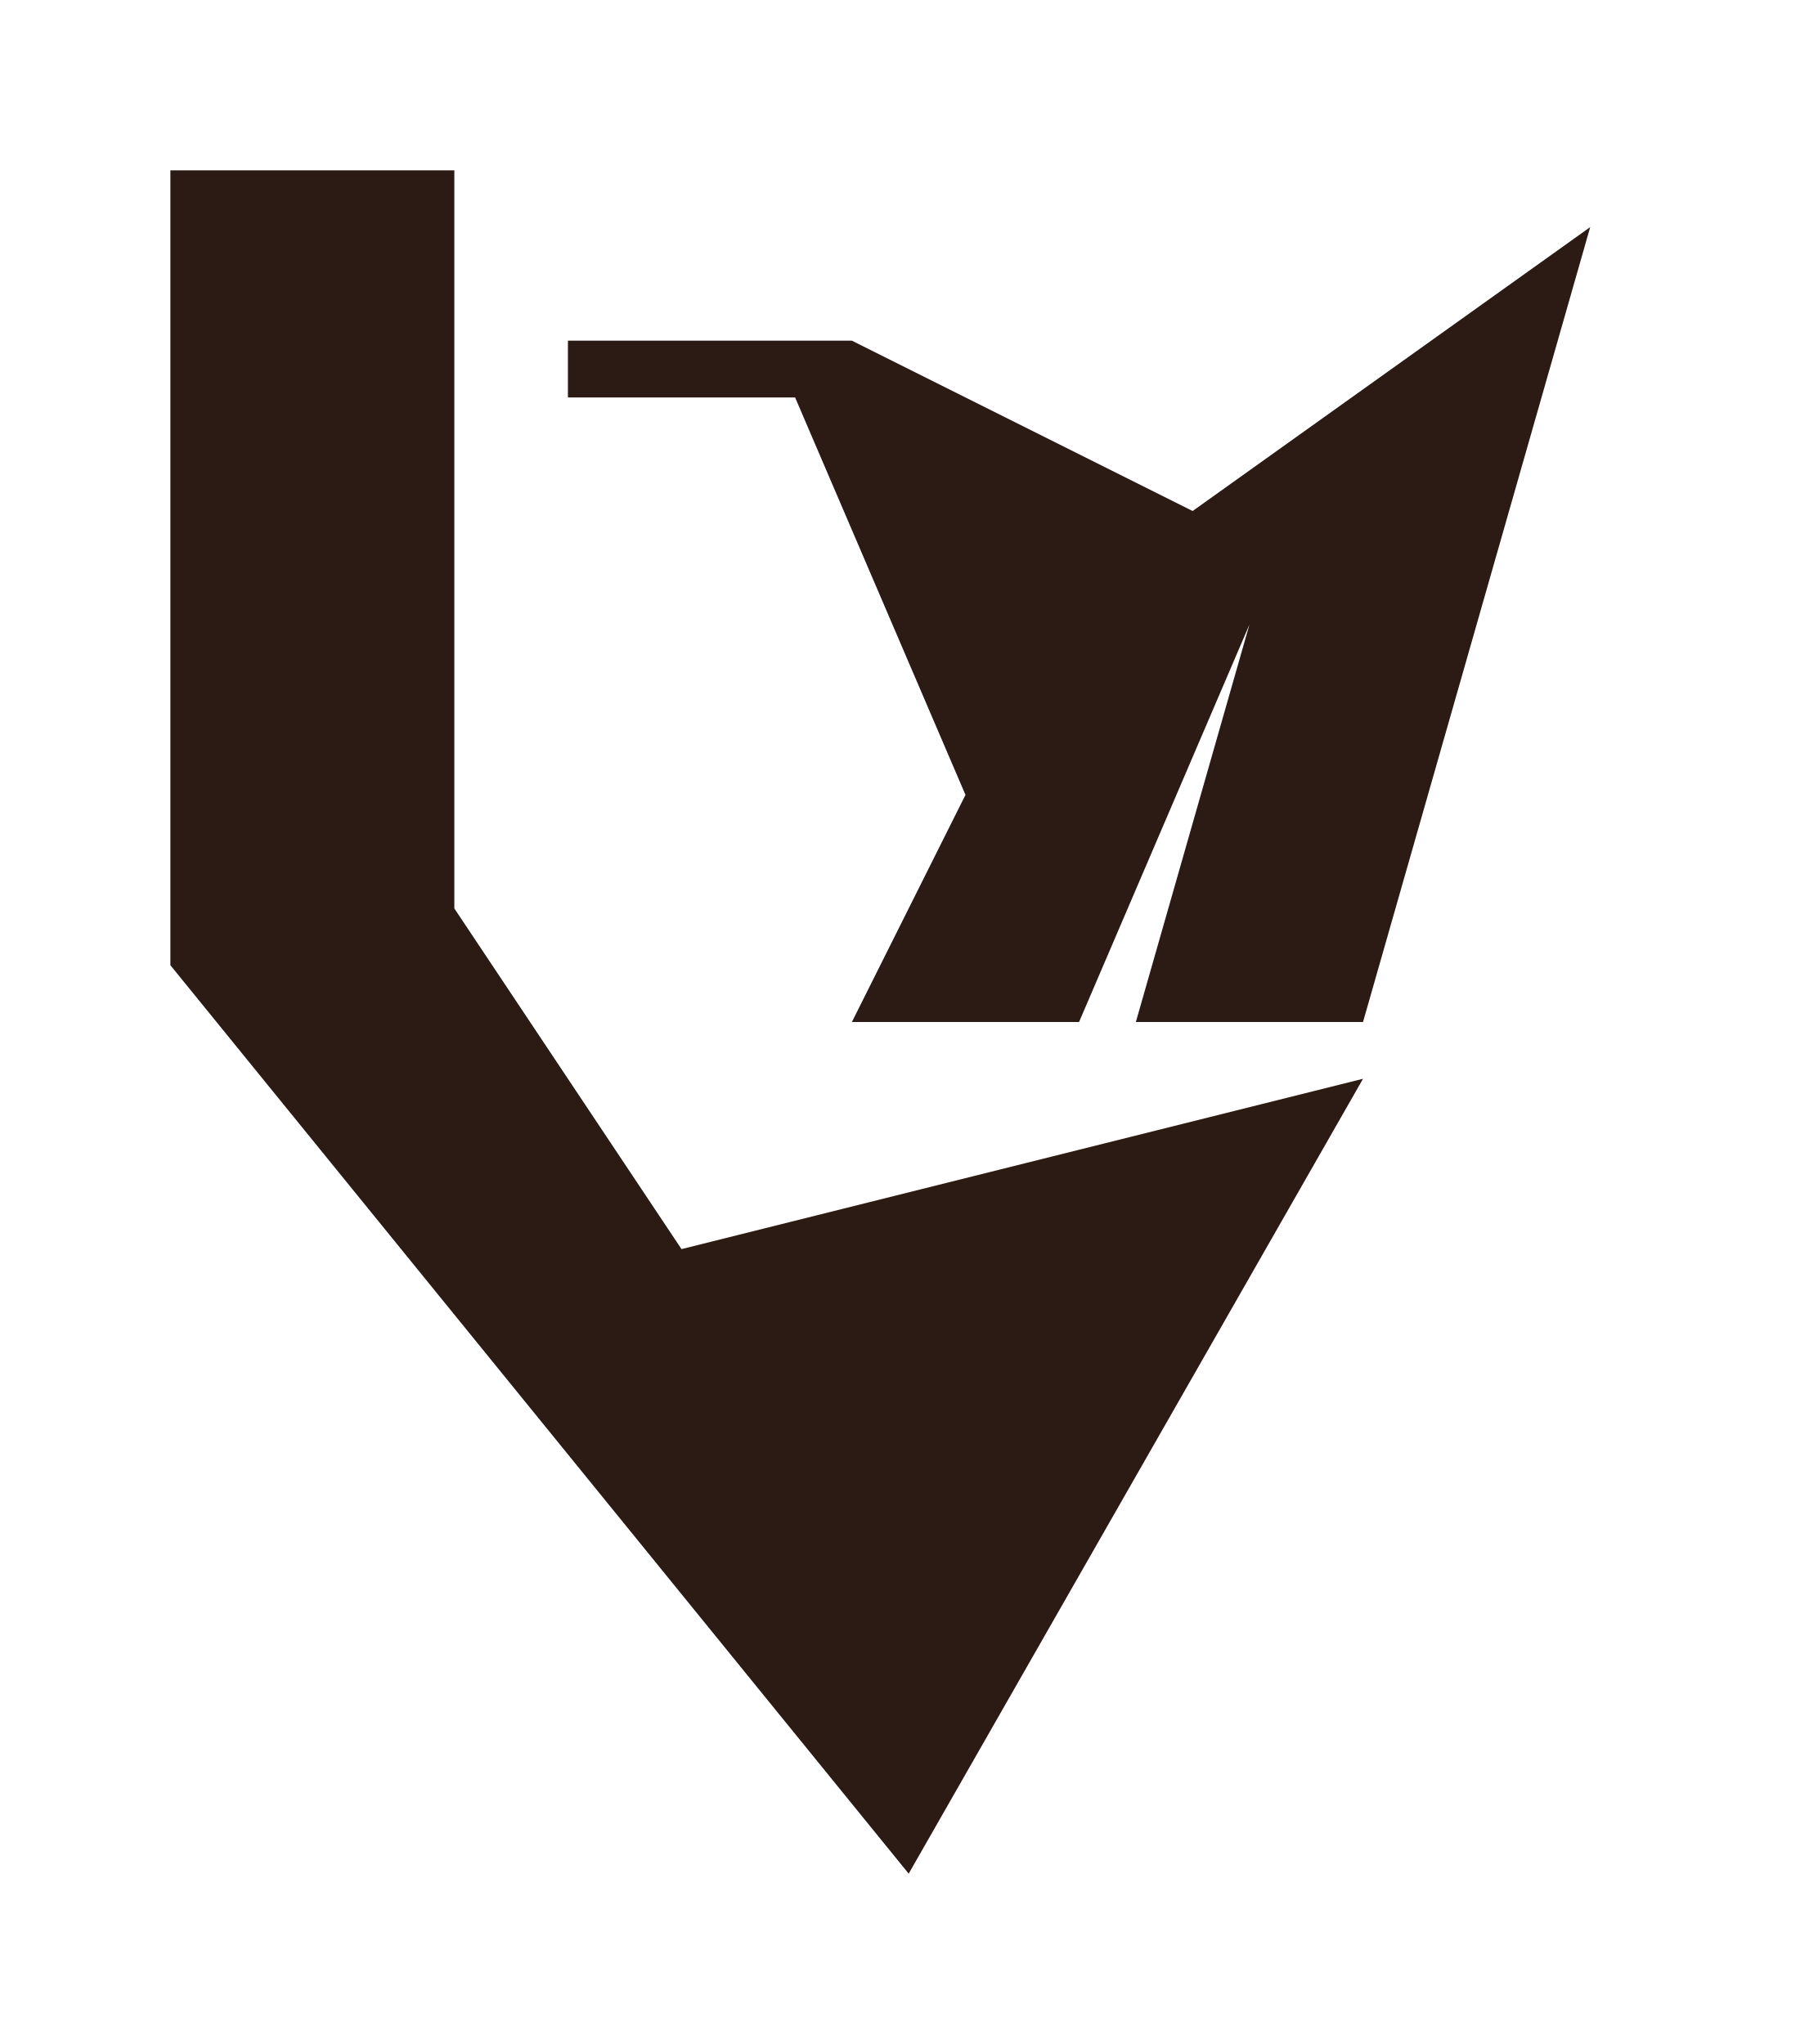
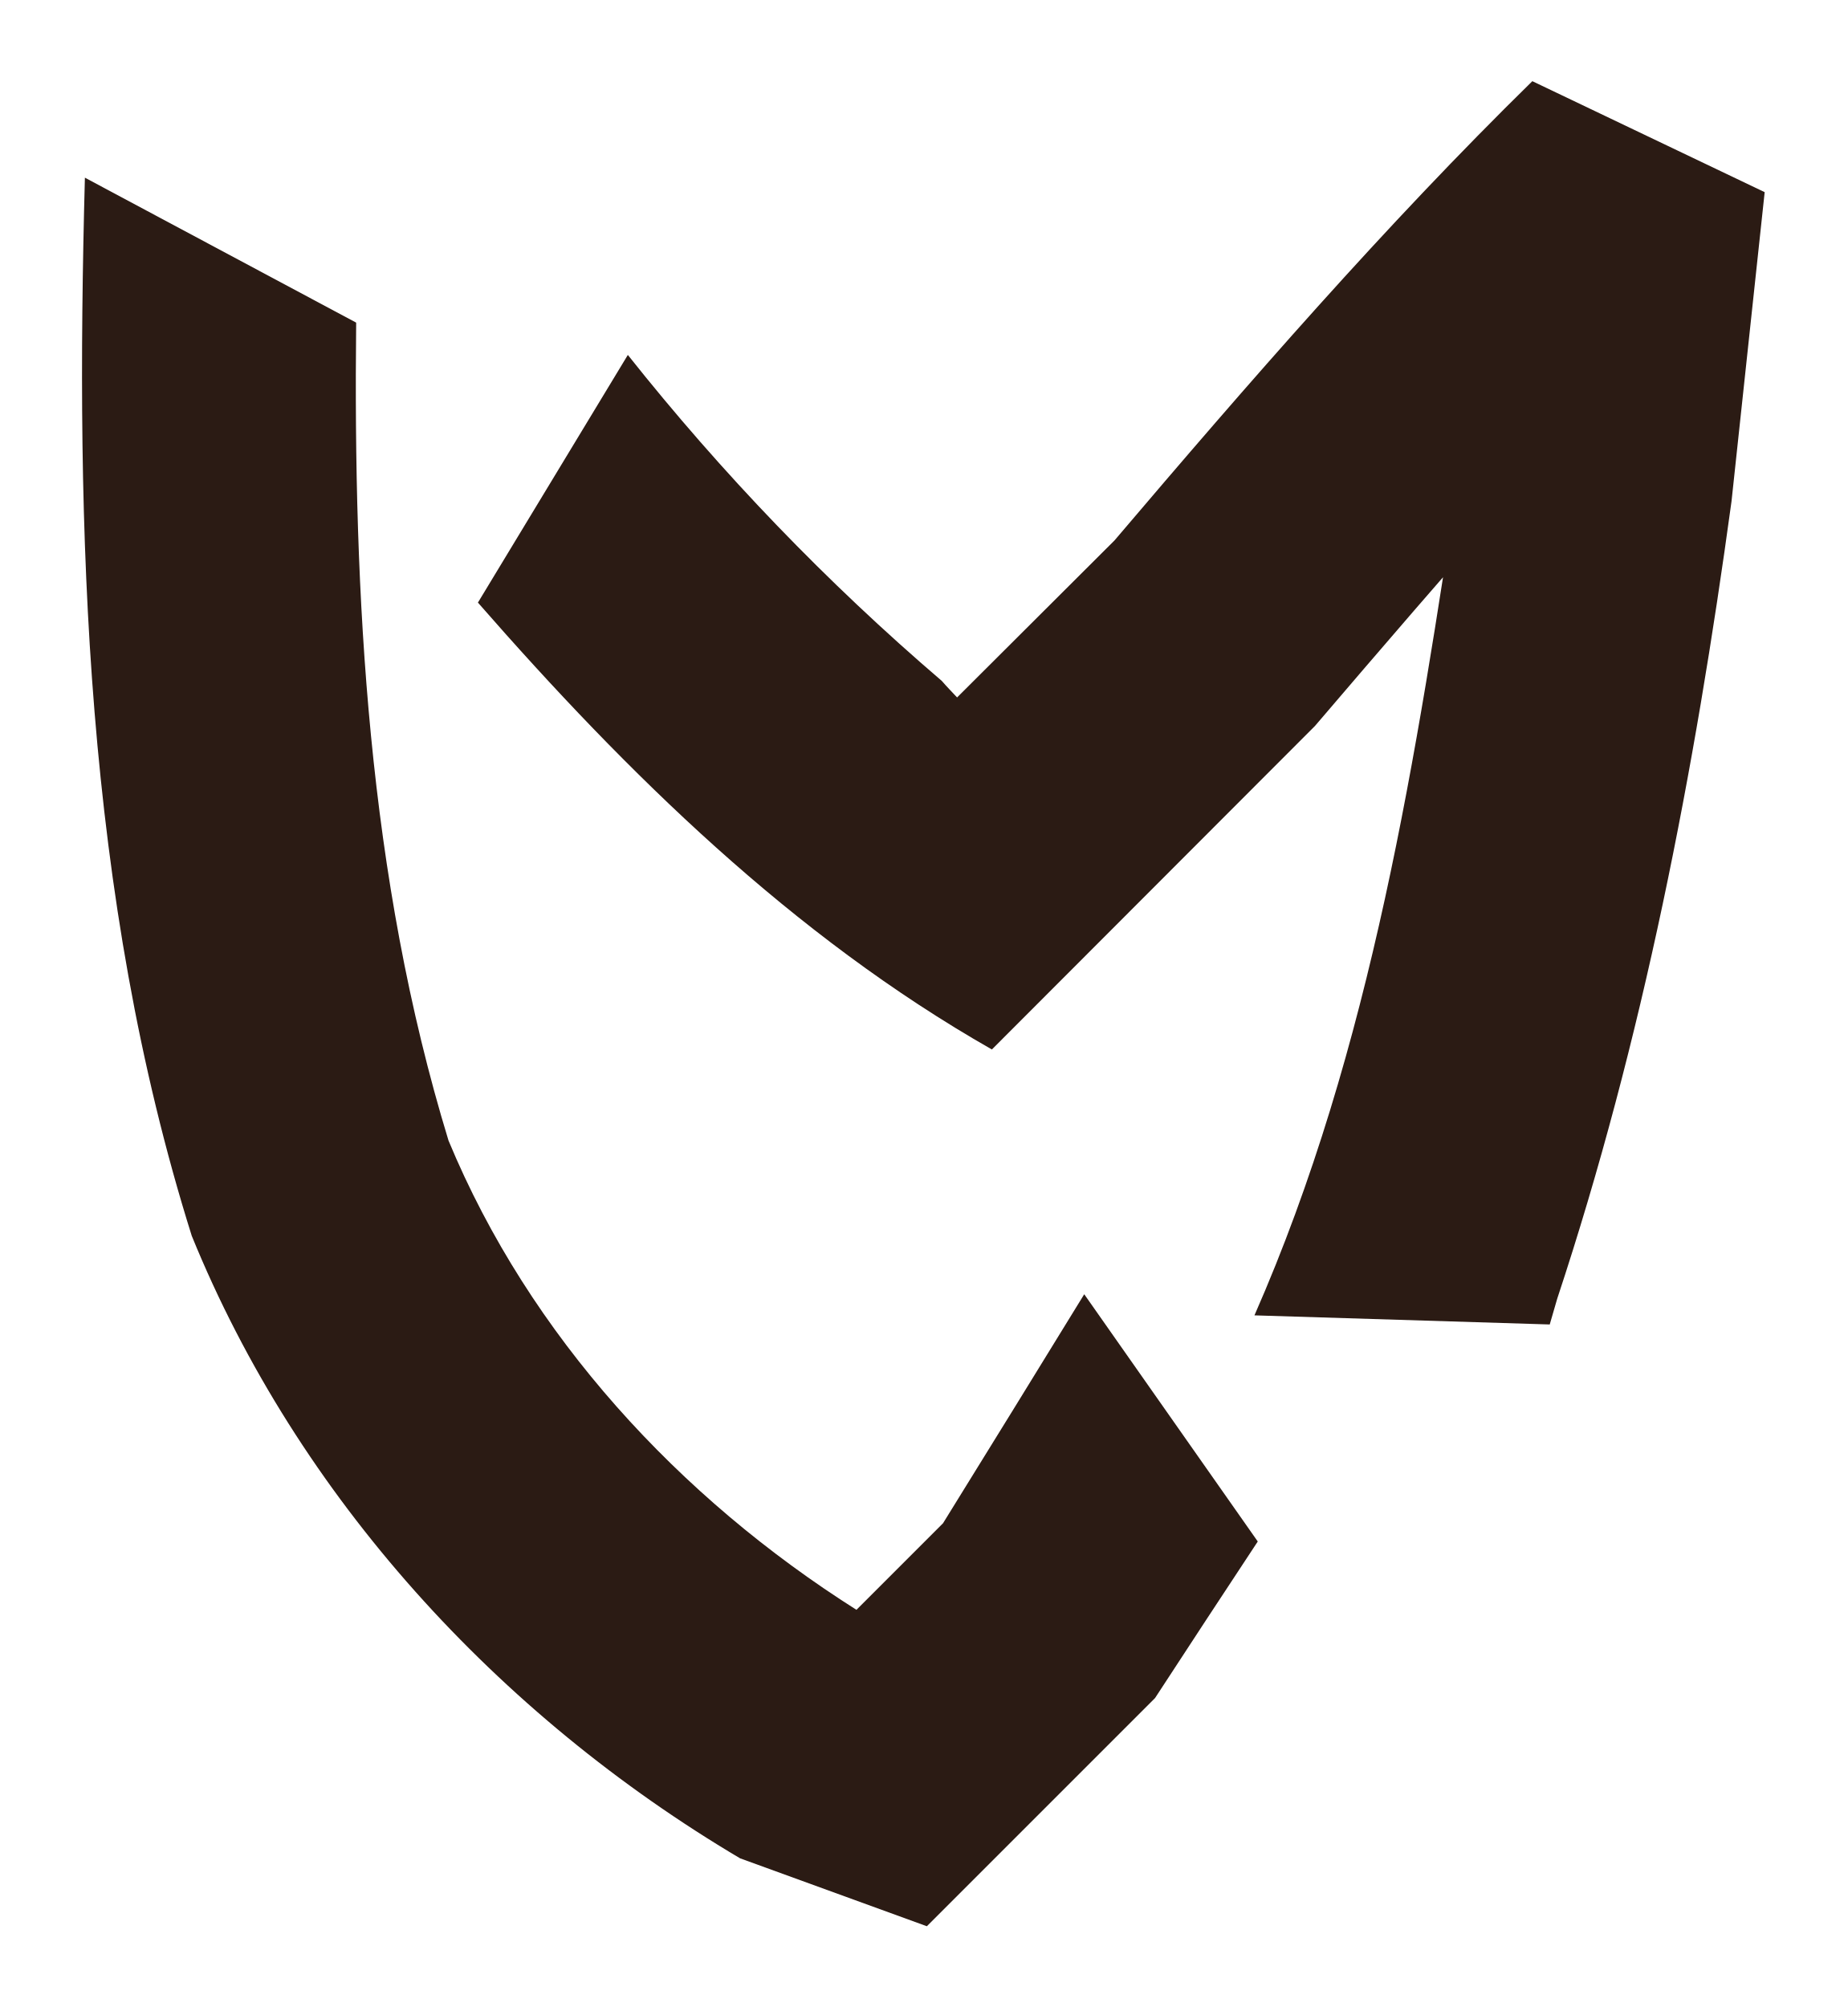
- <svg xmlns="http://www.w3.org/2000/svg" viewBox="0 0 64 72" fill="none">
-   <path fill="#2b1b14" d="M 6 6 H 16 V 32 L 24 44 L 48 38 L 32 66 L 6 34 Z" />
-   <path fill="#2b1b14" d="M 20 14 H 28 L 34 28 L 30 36 H 38 L 44 22 L 40 36 H 48 L 56 8 L 42 18 L 30 12 H 20 Z" />
+ <svg xmlns="http://www.w3.org/2000/svg" viewBox="1.87 0.31 44.62 48.46" fill="none">
+   <path fill="#2b1b14" d="M 3.92 4.60 C 3.69 13.16 3.91 21.91 6.50 30.15 C 9.07 36.46 13.90 41.72 19.74 45.18 L 24.25 46.82 L 29.76 41.31 C 30.58 40.05 31.41 38.79 32.24 37.53 L 28.05 31.56 C 26.92 33.40 25.78 35.25 24.64 37.09 L 22.55 39.18 C 18.27 36.47 14.66 32.57 12.70 27.85 C 10.75 21.47 10.40 14.73 10.47 8.10 Z" />
+   <path fill="#2b1b14" d="M 13.41 14.86 C 17.02 18.99 21.01 22.91 25.82 25.65 L 33.62 17.84 C 36.81 14.11 40.02 10.37 43.53 6.93 L 37.92 4.25 L 37.12 11.59 C 36.07 18.52 35.00 25.61 32.16 32.07 L 39.29 32.29 C 39.35 32.08 39.41 31.88 39.47 31.67 C 41.54 25.42 42.79 18.93 43.68 12.41 L 44.48 4.95 L 38.87 2.27 C 35.30 5.77 32.02 9.55 28.78 13.36 L 24.98 17.15 C 24.86 17.02 24.73 16.89 24.61 16.75 C 21.84 14.38 19.30 11.74 17.03 8.88 Z" />
</svg>
